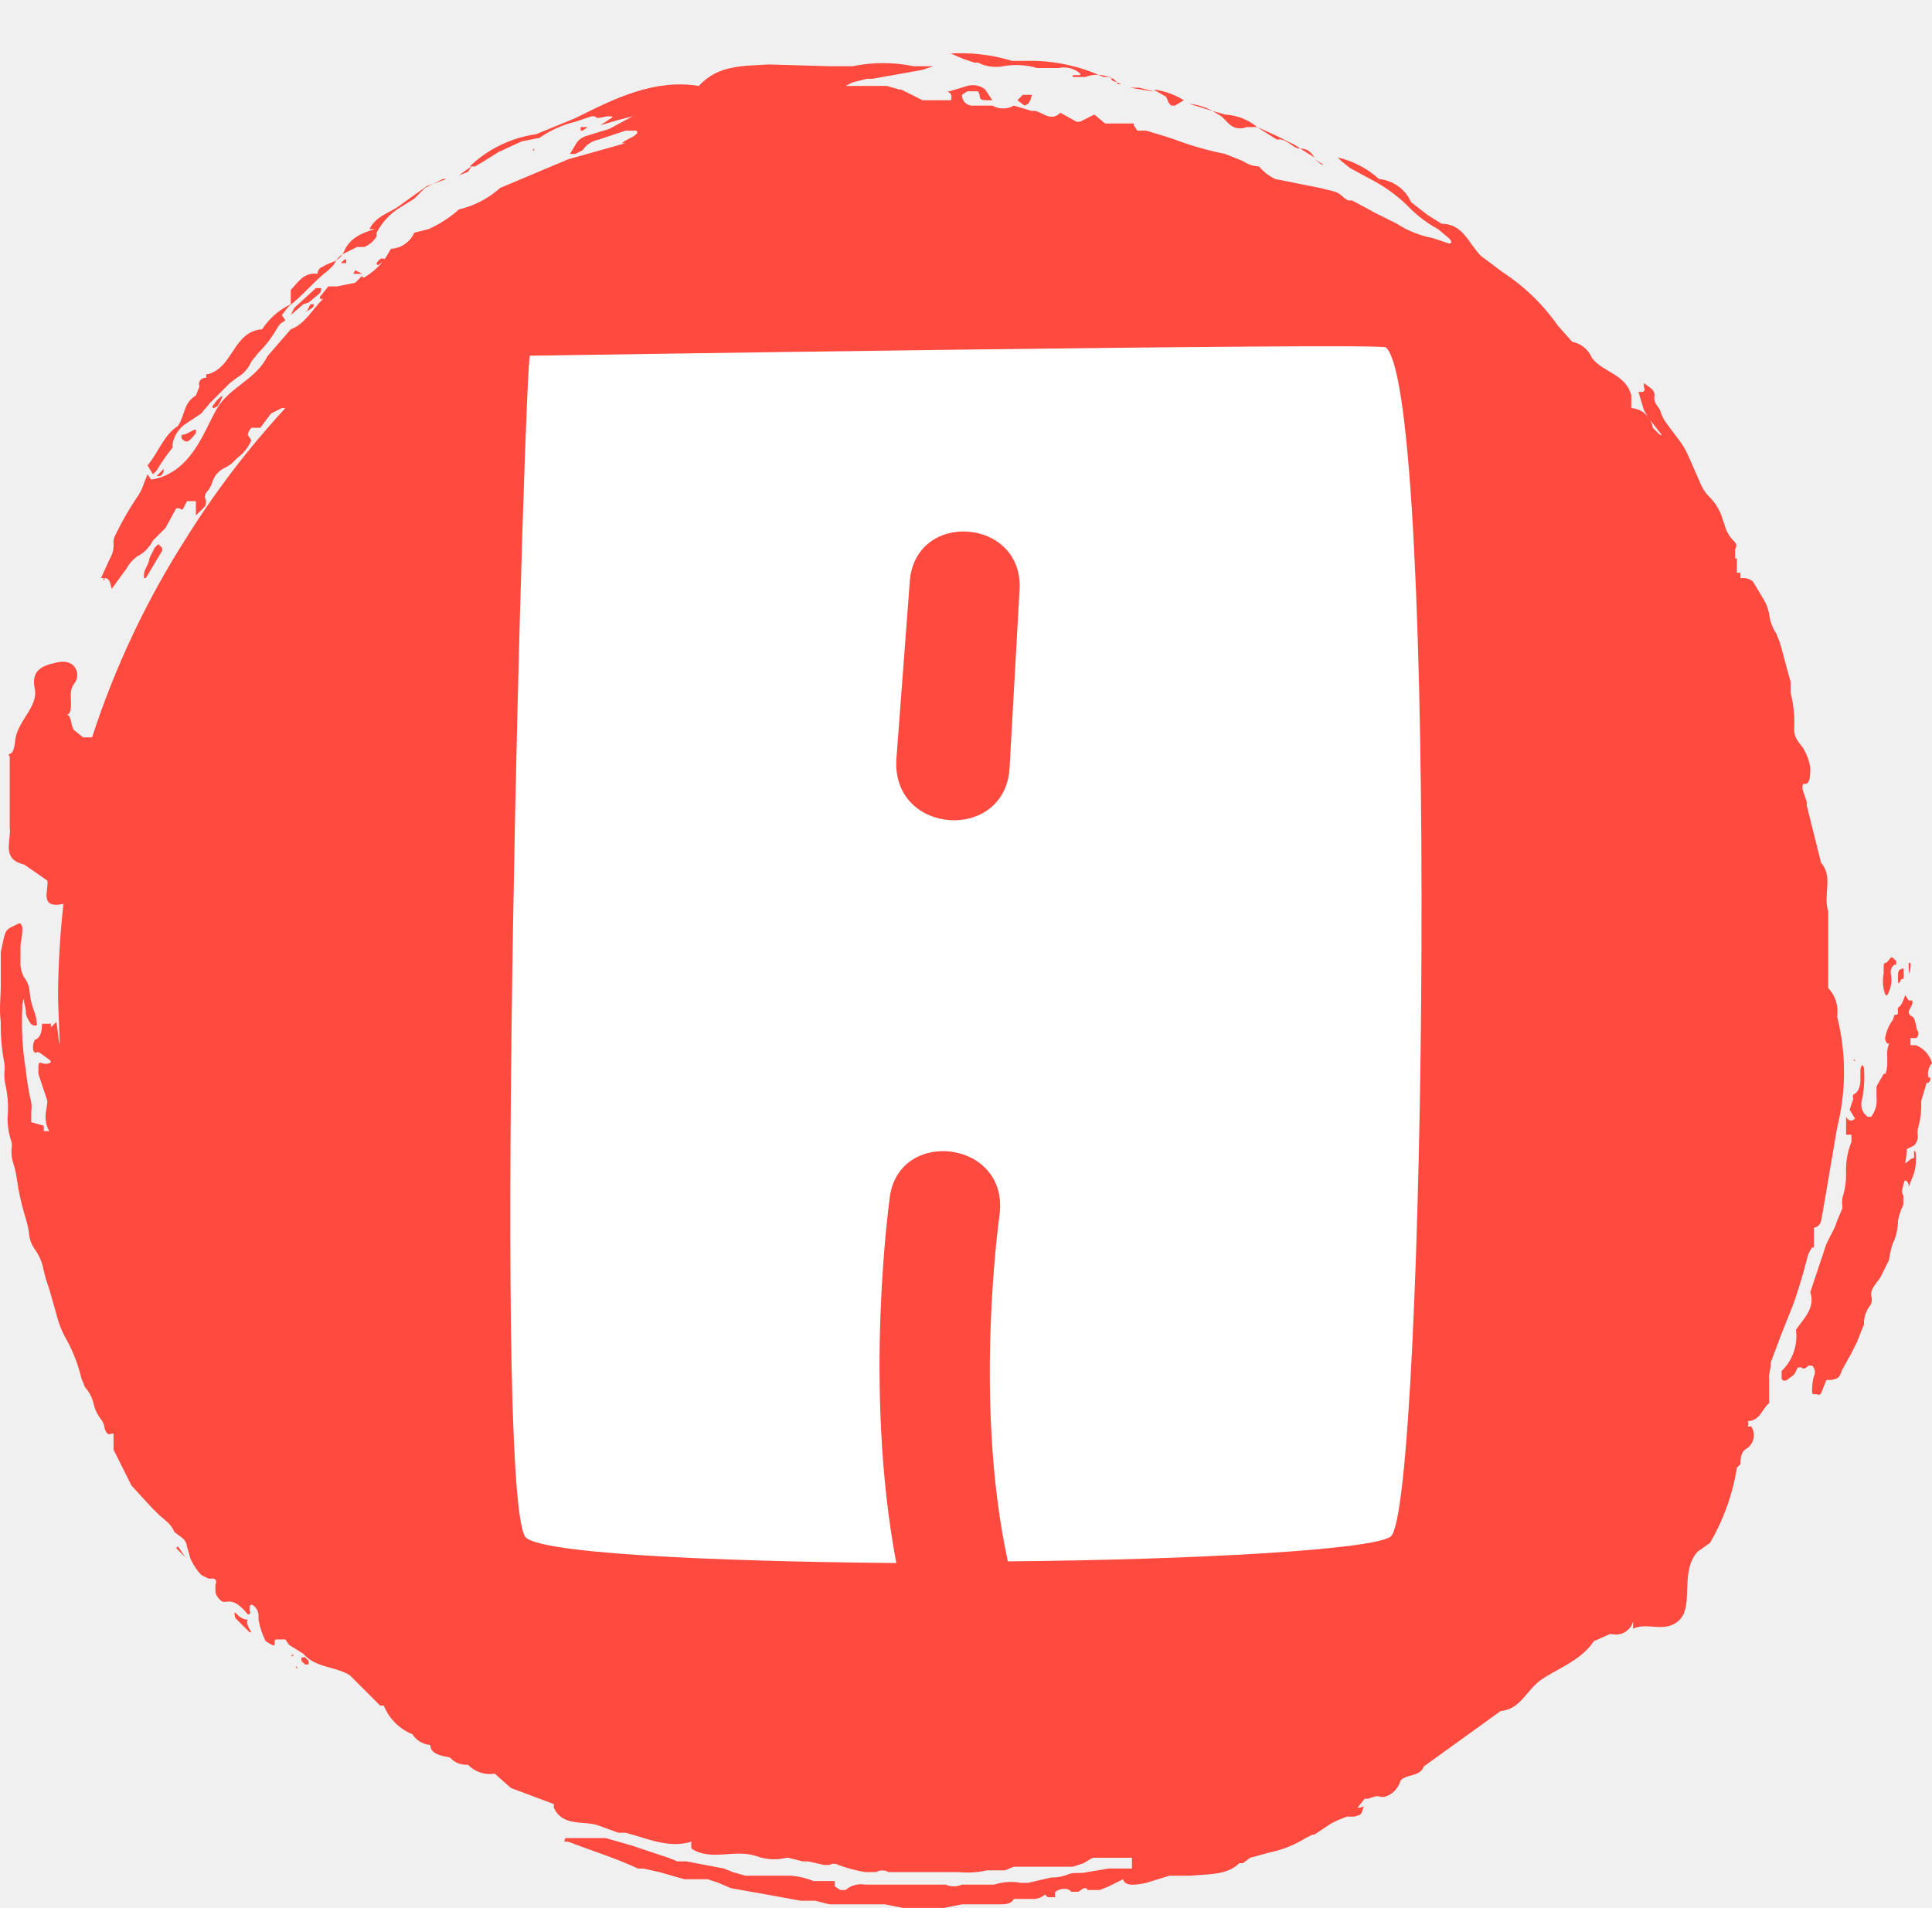
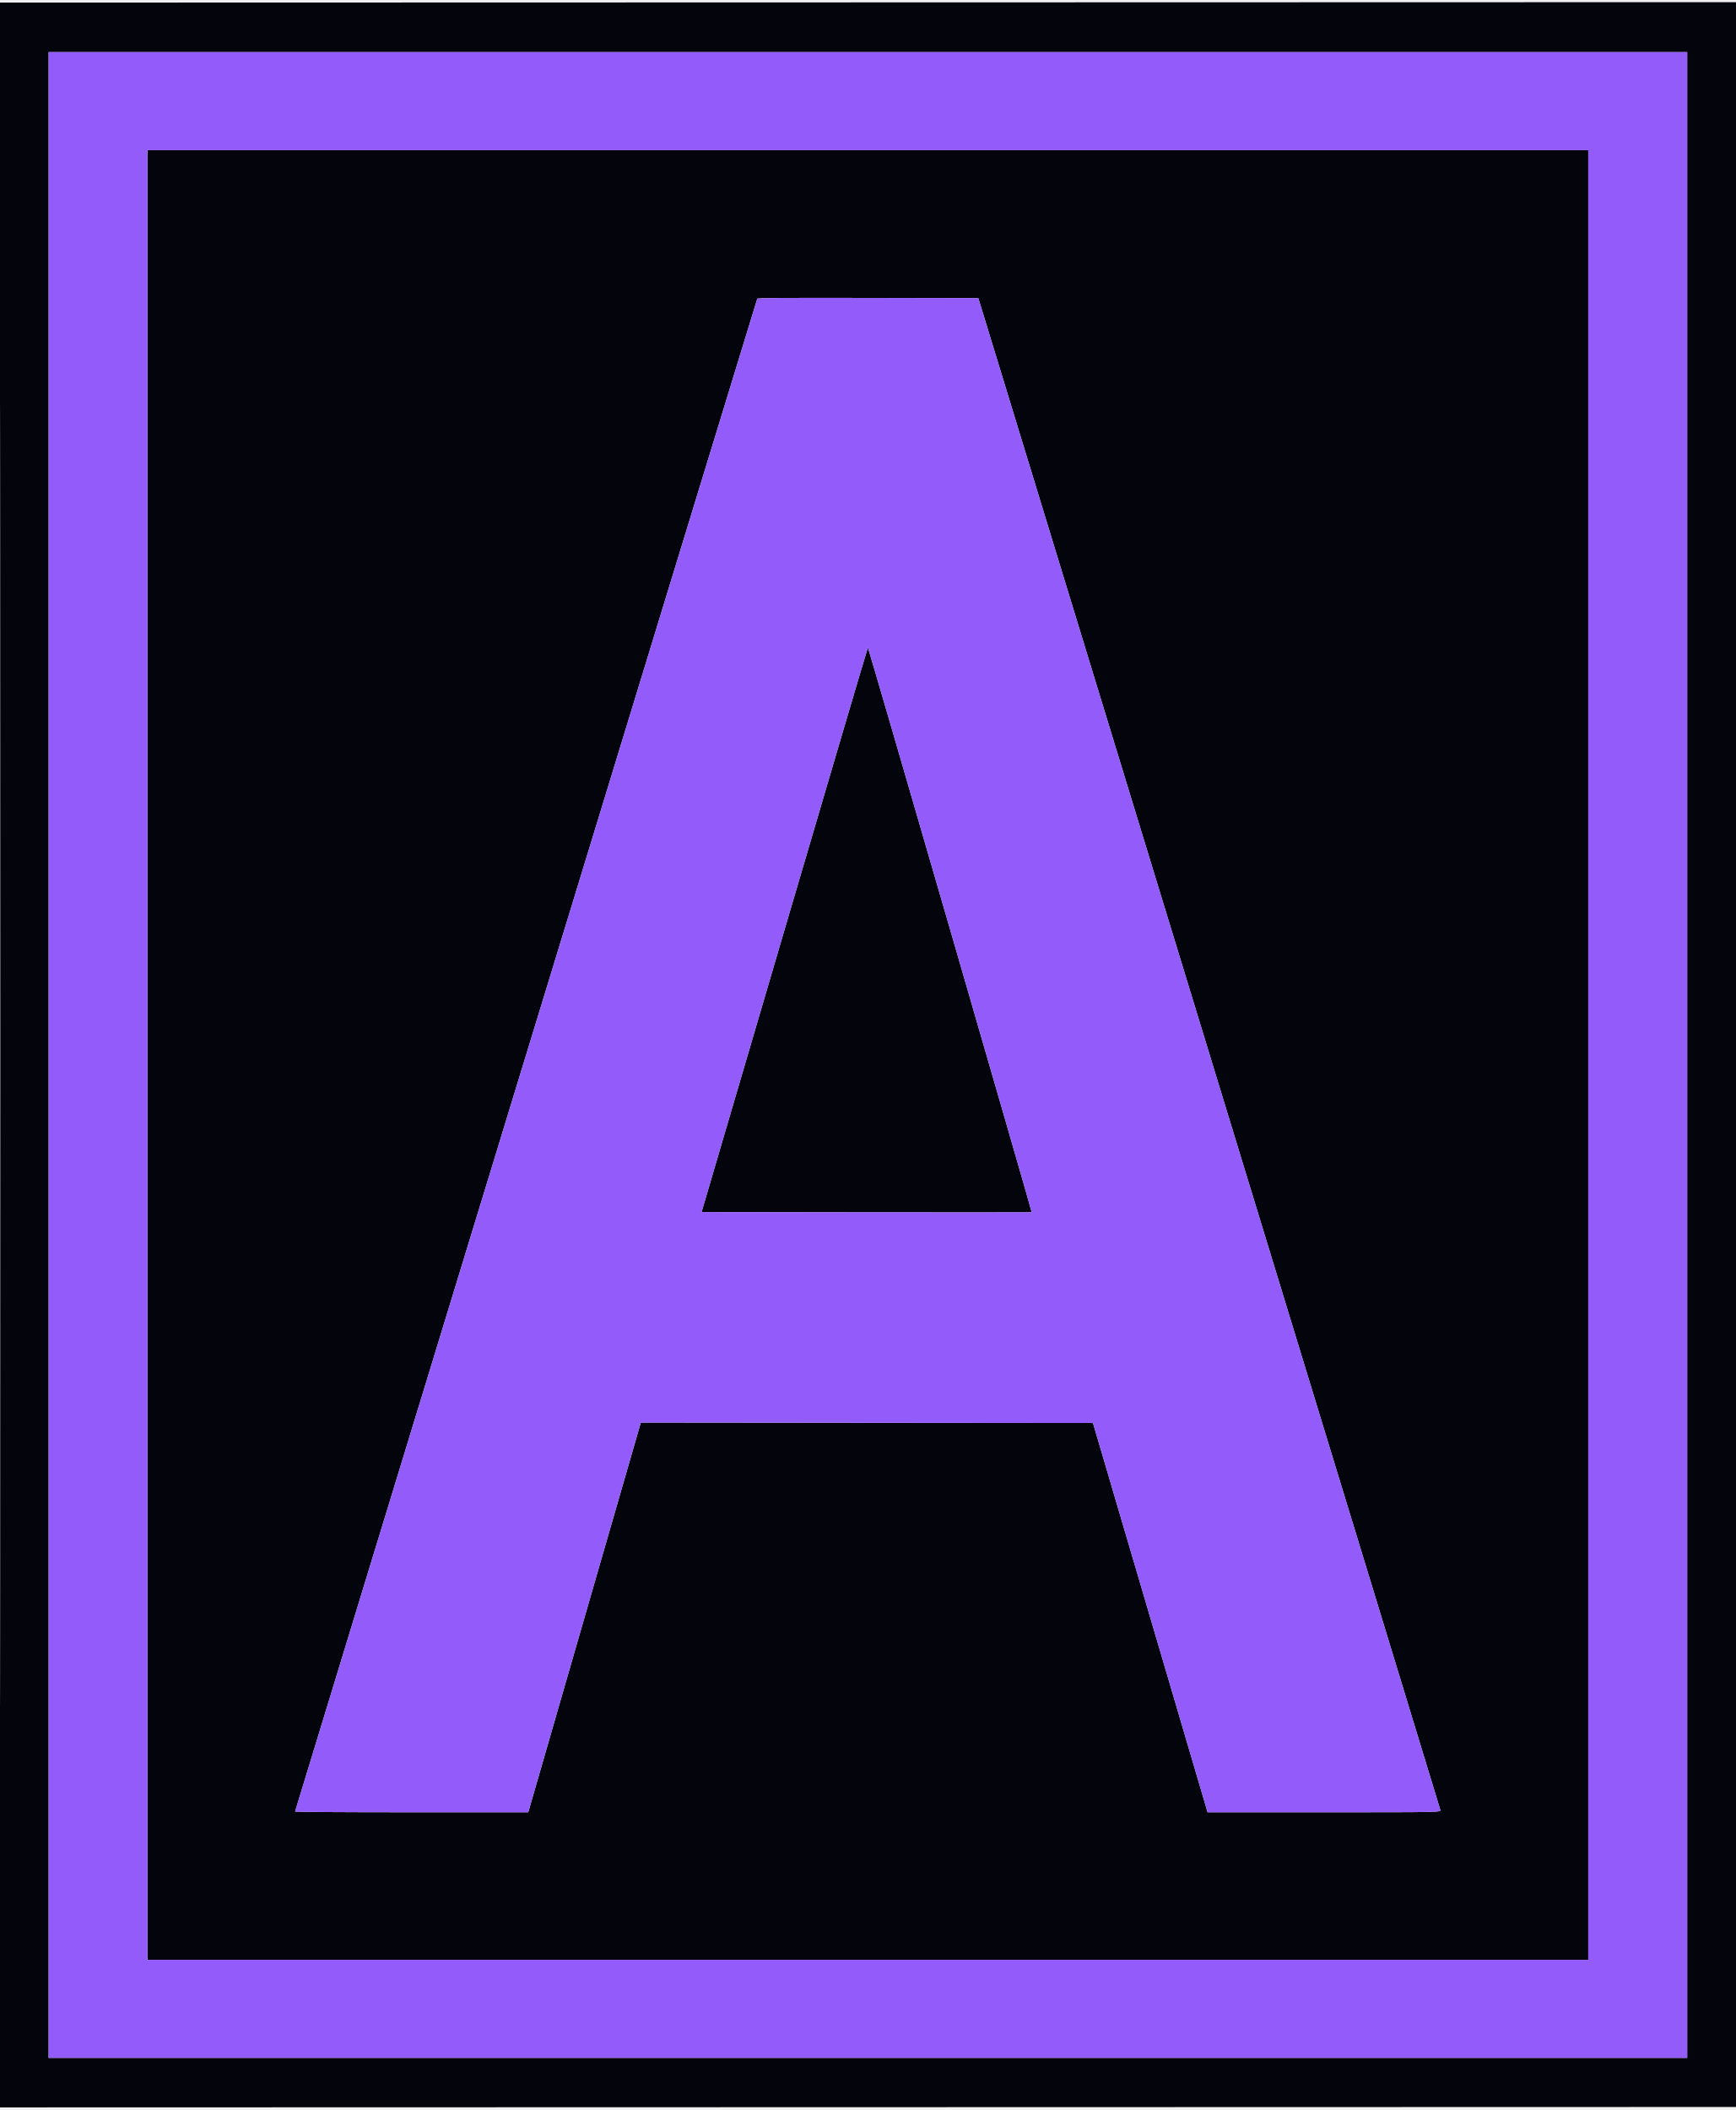
- <svg xmlns="http://www.w3.org/2000/svg" width="308.761" height="304.916" viewBox="0 0 106.008 104.687" class="css-1j8o68f" version="1.1" id="svg23">
-   <defs id="SvgjsDefs2684" />
-   <g id="SvgjsG2685" featurekey="rootContainer" transform="matrix(0.9820593,0,0,0.9820593,-0.05456052,0)" fill="#ff4a3f">
-     <g id="g17">
-       <path d="M19.8 15.3h.5l-.4-.2zm.5.1zm.8-.7c0 .1 0 .1.1.1l.4-.3c-.2-.1-.3-.1-.5.2zm.4-.2zm-4.1 2.3zm-.2.6l.3-.2c.1-.1.1-.2.1-.2h-.2l-.2.4c-.1-.1-.1 0 0 0zm2.2-2.9h-.1l-.2.2h.3zm-2.1 2.4l.6-.5c.1-.1.1-.2.1-.3h-.3l-1.2 1.1-.2.4.7-.6zm-1.1.8z" id="path3" />
-       <path d="M9.7 25v-.2a1.7 1.7 0 0 1 .7-1.1l.9-.6.5-.6.7-.7.4-.4.4-.3a1.9 1.9 0 0 0 .8-.9l.4-.5a5.9 5.9 0 0 0 1-1.3l.2-.3.3-.2-.2-.3.4-.5c.8-.6 1.4-1.4 2.2-2l.3-.3a1.4 1.4 0 0 1 .5-.6l.8-.4h.4a1.4 1.4 0 0 0 .7-.6V13a3.5 3.5 0 0 1 1.3-1.4l.8-.5.2-.2.4-.4 1-.5h.2l-1.1.4-1.4 1c-.6.5-1.4.6-1.8 1.4h.3c-.7.2-1.4.5-1.7 1.2s-.8.6-1.2.9a.4.4 0 0 0-.3.4c-.8-.1-1.1.5-1.5.9v.8a3.9 3.9 0 0 0-1.6 1.4c-1.6.1-1.6 2.1-3 2.5h-.1a.2.2 0 0 0 0 .2c-.3 0-.5.2-.4.5l-.2.5c-.7.4-.6 1.1-1 1.7-.8.5-1.1 1.5-1.7 2.2l.3.5.2-.2a11.6 11.6 0 0 1 .9-1.3zM53.9 3.3l.6.2h.2a2.2 2.2 0 0 0 1.4.2 4.1 4.1 0 0 1 1.9.1h1.2a1.4 1.4 0 0 1 1.2.3.1.1 0 0 1 0 .1H60a.1.1 0 0 0 0 .1h.7a1.8 1.8 0 0 1 1.3 0c.2 0 .1.1.2.2l.5.2h-.2c-.2-.4-.5-.4-.8-.4a9.7 9.7 0 0 0-4.3-.9h-.8A9.8 9.8 0 0 0 53 3h.2zm7.3 3.1zM50.3 4.7zm10.9 1.7h.2-.2zM19 14.7zm32.1-10zm17.6 2.2a.9.9 0 0 0 1 .2h.6a3.1 3.1 0 0 0-1.8-.7l-.7-.2.5.3zm-3.4-1.3c0 .1.1.2.2.3h.2l.5-.3a4.2 4.2 0 0 0-1.7-.6l.7.4zm7.4 2.7l.8.5c-.2-.3-.4-.5-.8-.5z" id="path5" />
-       <path d="M99 76.1l.6-1.6.6-1.5c.2-.5.6-1.8.8-2.6a1.7 1.7 0 0 1 .3-.7h.1v-1.1c.5-.1.4-.6.5-.9l.8-4.7a12.7 12.7 0 0 0 0-6.2 1.9 1.9 0 0 0-.5-1.6v-4.3c-.3-.9.3-1.9-.4-2.7L101 45a.4.4 0 0 0 0-.2l-.2-.6a.5.5 0 0 1 0-.4h.1c.3 0 .3-.5.3-.9a3 3 0 0 0-.4-1.1l-.3-.4a1.1 1.1 0 0 1-.2-.7 6.7 6.7 0 0 0-.2-2v-.6c-.2-.7-.4-1.5-.6-2.2l-.2-.5a2.5 2.5 0 0 1-.4-1.1 2.5 2.5 0 0 0-.3-.8l-.6-1a.8.8 0 0 0-.6-.2h-.1V32h-.2v-.8H97V31a.4.4 0 0 0 0-.1v-.2c.1-.2.1-.3-.1-.5a1.8 1.8 0 0 1-.4-.6l-.2-.6a2.9 2.9 0 0 0-.7-1.2 2.2 2.2 0 0 1-.5-.7l-.7-1.6a4.3 4.3 0 0 0-.6-1l-.6-.8a2.4 2.4 0 0 1-.4-.8l-.2-.3a.6.6 0 0 1-.1-.5.5.5 0 0 0-.2-.4l-.4-.3v.2c.1.2 0 .3-.1.3h-.2l.3 1 .3.5.7.9h-.1l-.2-.2-.2-.2a1.3 1.3 0 0 0-1.2-1.1v-.7c-.3-1.2-1.6-1.3-2.2-2.1a1.5 1.5 0 0 0-1.1-.9l-.8-.9a11.3 11.3 0 0 0-3.1-3l-.8-.6-.4-.3c-.7-.7-1-1.8-2.2-1.8l-.8-.5-.9-.7a2.2 2.2 0 0 0-1.8-1.3 5.1 5.1 0 0 0-2.3-1.2l.2.2.5.4 1.3.7a8.5 8.5 0 0 1 2.1 1.6 6.8 6.8 0 0 0 1.5 1.1l.6.5c.1.1.2.2.1.3H81l-.9-.3a5.6 5.6 0 0 1-2-.8l-1.2-.6-1.3-.7h-.2c-.3-.1-.4-.4-.8-.5l-.8-.2-2.5-.5a2.6 2.6 0 0 1-.9-.7 1.7 1.7 0 0 1-.9-.3l-1-.4a18.1 18.1 0 0 1-2.8-.8l-.6-.2-1-.3h-.5l-.2-.3v-.1h-1.6l-.6-.5-.4.2-.4.2h-.2l-.9-.5c-.6.6-1.1-.2-1.6-.1l-1-.3a1.2 1.2 0 0 1-1.2 0h-1.2a.6.6 0 0 1-.5-.6l.3-.2h.6a.7.7 0 0 1 .1.3c0 .2.2.2.5.2h.2l-.4-.6a1.1 1.1 0 0 0-1-.2l-1 .3H53c.3.2.2.3.2.5h-1.6l-.4-.2-.8-.4h-.1l-.7-.2h-2.3l.4-.2.8-.2h.3l1.7-.3 1.1-.2.6-.2h-1.1a8.4 8.4 0 0 0-3.4 0h-1.3L43 3.6c-1.4.1-2.8 0-3.9 1.2-2.5-.4-4.7.7-6.9 1.8l-2.2.9a6.7 6.7 0 0 0-3.7 1.8h.3l.5-.3.8-.5 1.3-.6 1-.2a6 6 0 0 1 2-.9l.9-.3h.2c.1.2.5 0 .7 0h.2c.1 0 .1.1 0 .1l-.6.4 1-.3.8-.2-1.3.7-1.3.4a1 1 0 0 0-.6.5l-.3.5h.3l.4-.2a1.4 1.4 0 0 1 .9-.6l1.5-.5h.5a.1.1 0 0 1 .1.2c-.2.2-.6.3-.8.5h.2l-3.2.9-3.8 1.6a5.2 5.2 0 0 1-2.3 1.2 6.6 6.6 0 0 1-1.7 1.1l-.8.2a1.5 1.5 0 0 1-1.3.9l-.3.5a3.7 3.7 0 0 1-1.2 1.1h-.1v-.1l-.2.2-.2.2-1 .2h-.5l-.4.5c-.1.1-.1.2 0 .2h.1c-.6.6-1 1.4-1.8 1.7L15 19.9c-.6 1.2-1.8 1.6-2.6 2.6s-1.4 3.9-3.9 4.3l-.2-.3-.2.5a2.7 2.7 0 0 1-.4.8 16.9 16.9 0 0 0-1.2 2.1.8.8 0 0 0-.1.5 1.4 1.4 0 0 1-.2.8l-.5 1.1h.2c.3 0 .3.3.4.6l.8-1.1a2.2 2.2 0 0 1 .6-.7 2 2 0 0 0 .9-.9l.3-.3.4-.4.6-1.1h.2c.1.1.1.1.2 0l.2-.4h.5v.8l.5-.5a.5.5 0 0 0 0-.5.4.4 0 0 1 .1-.3 1.5 1.5 0 0 0 .3-.5 1.3 1.3 0 0 1 .8-.9l.3-.2.3-.3a2.4 2.4 0 0 0 .8-1l-.2-.3c0-.1.1-.3.2-.4h.5l.6-.8.6-.3h.2a48.8 48.8 0 0 0-5.5 7.2h-.1.1a48.4 48.4 0 0 0-5.3 11.2h-.5l-.5-.4c-.2-.2-.1-.7-.4-.9h.1c.3-.5-.1-1.2.3-1.7s.1-1.4-.9-1.2-1.5.5-1.3 1.5-1 1.8-1.1 2.9-.5.5-.3.9v3.9c.1.8-.5 1.8.8 2.1l1.3.9c.1.5-.5 1.6.9 1.3a49.2 49.2 0 0 0-.3 5c0 1.1.1 2.2.1 3.3v-.4c-.1-.4-.1-.8-.2-1.3l-.3.3v-.2h-.5c0 .5-.1.8-.4.9a.9.9 0 0 0-.1.5c0 .1.1.3.2.2s.4.2.7.4-.2.3-.4.2-.2.1-.2.3v.3l.5 1.5c0 .3-.1.6-.1.9a1.7 1.7 0 0 0 .2.8h-.3v-.3l-.7-.2v-.6a1.5 1.5 0 0 0 0-.5 14.6 14.6 0 0 1-.3-1.8 16.6 16.6 0 0 1-.2-3.5.9.9 0 0 1 .1-.5v.2a2.9 2.9 0 0 1 .1.5.8.8 0 0 0 .1.4c.1.2.2.4.4.4s.1-.1.1-.2a2.1 2.1 0 0 0-.1-.5 4.2 4.2 0 0 1-.3-1.3 1.5 1.5 0 0 0-.3-.7 1.6 1.6 0 0 1-.2-.9v-.8c0-.3.1-.6.1-.9a.5.5 0 0 0-.1-.4h-.1c-.8.4-.7.2-1 1.6V55c0 .7-.1 1.4 0 2.1a10.8 10.8 0 0 0 .2 2.3 1.8 1.8 0 0 1 0 .5 3.1 3.1 0 0 0 .1.9 5.9 5.9 0 0 1 .1 1.3 3.9 3.9 0 0 0 .2 1.7 1.2 1.2 0 0 1 0 .4 2.1 2.1 0 0 0 .1.8 4.9 4.9 0 0 1 .2.9 14 14 0 0 0 .5 2.2 5 5 0 0 1 .2 1 1.7 1.7 0 0 0 .3.7 2.9 2.9 0 0 1 .5 1.2 8.5 8.5 0 0 0 .3 1l.4 1.4a5.4 5.4 0 0 0 .6 1.5 8.5 8.5 0 0 1 .8 2.1l.2.5a2.1 2.1 0 0 1 .5 1 2.1 2.1 0 0 0 .4.8 1 1 0 0 1 .2.5c.1.3.2.4.4.3h.1v.9l.5 1 .5 1 1.1 1.2.4.4c.3.3.7.5.9 1l.4.3a.7.7 0 0 1 .3.5l.2.7a3.3 3.3 0 0 0 .6.9l.4.2h.3a.2.2 0 0 1 .1.3 2.5 2.5 0 0 0 0 .5.9.9 0 0 0 .4.5h.2c.4-.1.8.2 1.2.7h.1c0-.1.1-.1 0-.2v-.2c0-.1.1-.2.2-.1a.7.7 0 0 1 .3.6v.2a4.3 4.3 0 0 0 .4 1.2c.5.3.5.3.5.1s0-.2.2-.2h.4l.2.3.8.5c.7.8 1.8.7 2.6 1.2l1.7 1.7h.2a2.9 2.9 0 0 0 1.6 1.6 1.3 1.3 0 0 0 1 .6c0 .5.6.6 1.1.7a1.2 1.2 0 0 0 .8.4h.2a1.7 1.7 0 0 0 1.5.5l.9.8 2.4.9v.2c.5 1.1 1.7.7 2.5 1l1.1.4h.4c1.2.3 2.4.9 3.7.5a.7.7 0 0 0 0 .4c1.1.7 2.4 0 3.6.4a2.9 2.9 0 0 0 1.7.1h.1l.8.2h.3l.9.2h.3a.5.5 0 0 1 .5 0 7.9 7.9 0 0 0 1.5.4h.6a.7.7 0 0 1 .7 0h3.9a5 5 0 0 0 1.6-.1h1l.5-.2H60l.6-.2.5-.3h2.2v.6H62l-1.2.2c-.4.1-.7 0-1 .1a2.4 2.4 0 0 1-1 .2l-1.3.3h-.4a3.1 3.1 0 0 0-1.5.1h-1.8a1.1 1.1 0 0 1-.9 0h-4.5a1.3 1.3 0 0 0-1.1.3H47l-.3-.2v-.3h-1.2a4.1 4.1 0 0 0-1.3-.3h-2.5l-.7-.2-.5-.2-2.1-.4h-.5l-.5-.2-2.1-.7-1.4-.4h-2.2c-.1 0-.1.1-.1.2h.2c1.3.5 2.6.9 3.9 1.5h.3l.9.2 1.4.4h1.3l.6.2.7.3 1.7.3 1.1.2 1.1.2h.8l.8.2h3.1l1 .2h2.3l1-.2H56c.4 0 .6-.1.7-.3h1a1 1 0 0 0 .8-.3c-.1.1 0 .1.1.2h.4v-.2c0-.1 0-.1.2-.2s.6-.1.7.1h.4l.3-.2c.2 0 .2 0 .2.1h.7l.5-.2.8-.4c.1.3.4.4 1.3.2l1.3-.4h1.2c.9-.1 2 0 2.7-.7h.2l.4-.3 1.1-.3a6.1 6.1 0 0 0 2-.8l.4-.2h.1l.9-.6.4-.2.5-.2h.4c.4-.1.4-.1.5-.4s0-.1-.2-.1h-.1l.4-.5h.2c.3-.1.5-.2.7-.1h.2a1.3 1.3 0 0 0 .9-.9c.3-.4 1.1-.2 1.3-.8l4.3-3.1c1.1-.1 1.4-1.1 2.2-1.7s2.3-1.1 3-2.2l.9-.4h.1a1 1 0 0 0 1.2-.7v.4c.8-.4 1.8.3 2.6-.5s0-2.7 1-3.8l.7-.5a12.1 12.1 0 0 0 1.5-4.2l.2-.2c0-.3 0-.7.4-.9a.9.9 0 0 0 .2-1.2h-.2a.3.3 0 0 0 0-.3c.7 0 .8-.7 1.2-1V77a.5.5 0 0 1 0-.2 3.8 3.8 0 0 0 .1-.7zM5.9 32.2z" id="path7" />
-       <path d="M26.4 9.3l-.3.2-.4.3.5-.2zm6.1-2h.1l.3-.2h-.4zm-2.6 1l-.1.1h.1v-.1zm-1.5 1.4zm1.3-.2zm-6.3 3.1zM9.2 26.2l-.4.4H9a.4.4 0 0 0 .2-.4zm3-3.5a2.1 2.1 0 0 0 .3-.6 1.5 1.5 0 0 0-.5.5c-.1.1-.1.2 0 .2zM11 24.2V24c-.2 0-.5.3-.8.3v.2c.3.3.4.2.8-.3zm3 66.2zM73.9 9.2h.1l-.5-.3zm-2.5-1.4c.5-.1.8.4 1.2.5h.1l-.3-.2-1-.5-1.1-.5.3.2zM52.8 3.1zm11.7 2h-.1l-1.2-.2h.5zm2 .7l1.3.4a3.3 3.3 0 0 0-1.3-.4zm-9 0a1 1 0 0 0 .2-.5h-.5l-.3.3.4.3zm9 1.6zM49.9 4.2zm2.9.7zM48.5 4zm13.8 2.1a.5.5 0 0 0 0 .1zm44.8 52.3h-.3V58h.3c.1 0 .2-.3.1-.4s-.1-.7-.3-.8a.3.3 0 0 1-.2-.3l.2-.4a.4.4 0 0 0 0-.2h-.2l-.2-.3c-.1.3-.2.6-.4.7a.5.5 0 0 0 0 .2c0 .1 0 .2-.1.2h-.1a1.1 1.1 0 0 1-.1.3 2.3 2.3 0 0 0-.4.9.4.4 0 0 0 .1.4h.1a1.7 1.7 0 0 0-.1.8v.4a1.8 1.8 0 0 1-.1.5h-.1l-.4.7v.6a1.5 1.5 0 0 1-.3 1.1h-.2l-.2-.2a.9.9 0 0 1-.1-.8 6.5 6.5 0 0 0 .1-1.7c0-.1-.1-.2-.1-.2a.5.5 0 0 0-.1.3v.6c0 .2-.1.6-.3.7s-.1.2-.1.3l-.2.6.3.5c-.2.2-.4.1-.5-.1v1h.3v.4a4.2 4.2 0 0 0-.3 1.4 3.3 3.3 0 0 0 0 .4 4 4 0 0 1-.2 1.3 2 2 0 0 0 0 .6l-.3.7a3.2 3.2 0 0 1-.3.7l-.3.6-.9 2.7c.3.9-.4 1.5-.8 2.1a2.7 2.7 0 0 1-.8 2.3v.4c0 .1.1.2.3.1l.4-.3.2-.4h.2c.1.1.2.1.4-.1h.2a.5.5 0 0 1 .1.6 2.9 2.9 0 0 0-.1.8c0 .1 0 .2.1.2h.2c.1.1.2 0 .3-.3l.2-.5h.3c.4-.1.4-.1.6-.6l.5-.9.3-.6.4-1a1.6 1.6 0 0 1 .3-1 .6.6 0 0 0 .1-.6c0-.2 0-.3.2-.6l.3-.4.5-1a4.7 4.7 0 0 1 .2-.9 3 3 0 0 0 .3-1.3 3.8 3.8 0 0 1 .3-.9v-.5c-.1-.2-.1-.2 0-.6s.1-.2.2-.2a.4.4 0 0 1 .1.3l.2-.5a2.3 2.3 0 0 0 .2-.9v-.3c0-.1 0-.3-.1-.3v.4c-.2 0-.3.2-.5.3a6.4 6.4 0 0 0 .1-.8l.4-.2a.7.7 0 0 0 .2-.6 1.4 1.4 0 0 1 0-.3 4.8 4.8 0 0 0 .2-1.4v-.2l.3-1h.1a.3.3 0 0 0 .1-.3h-.1a.9.9 0 0 1 .2-.8 1.5 1.5 0 0 0-.9-1zm-1.2 7.8zm-.2-9.9zm0 0zM9.1 30.8a.3.3 0 0 0 0-.2l-.2-.2-.2.2-.3.6c0 .3-.3.6-.3.9v.2h.1zm96.3 24.8h.1a1.7 1.7 0 0 0 .2-1.2.5.5 0 0 1 .2-.5h.1v-.2l-.2-.2h-.1c-.1.1-.2.3-.3.3s-.1.1-.1.3v.3a2.2 2.2 0 0 0 .1 1.2zM13.2 90.1c-.1 0 0 .2 0 .3l.8.8h.1c-.2-.3-.3-.6-.2-.7a.9.9 0 0 1-.5-.2zm.8.3zm92.3-35.7h.1a2 2 0 0 0 0-.6c-.3.1-.3.1-.3.6s.1.1.2 0z" id="path9" />
-       <path d="M106.7 62a.6.6 0 0 0 .1-.5c0-.1-.1-.2-.1-.1h-.2v.2c0 .4.1.5.2.4zm.1-8.2h-.1v.6a1 1 0 0 0 .1-.6zM17.1 92.6h-.2v.2l.2.2h.2v-.2zm86.6-33.3c0-.1 0-.1-.1-.1zM9.9 86.5l.5.5-.4-.6z" id="path11" />
-       <circle cx="10.5" cy="87.1" transform="rotate(-24.8 10.4 87.159)" id="circle13" />
-       <path d="M9.7 30.1h-.1v.2-.2h.1zm83.2-6.6l-.2-.3h-.1zm-14.7 77.1zM5.9 32.2zm-.1.2a.3.3 0 0 0 .1-.2v.2zm1.9-4.9zM61.5 2.4zm42.8 58.2v.1-.1zM16.4 92.5h-.1c.1.1.2 0 .1-.1zm.2.7h.1l-.1-.1v.1zm73.9-71.3zm15.2 34.4zM14.6 91.7zm92.1-37zm-.8 11.4zM34.6 0z" id="path15" />
-     </g>
-   </g>
-   <g id="SvgjsG2686" featurekey="nameFeature-0" transform="matrix(2.284354,0,0,2.284354,27.98006,-5.60952)" fill="#ffffff">
-     <path d="M9.6 16.48 l-0.32 4.24 c-0.08 1.8 2.6 1.96 2.72 0.2 l0.24 -4.28 c0.12 -1.76 -2.56 -1.96 -2.64 -0.16 z M0.48 11 l0 0 c0.04 0 20.48 -0.32 20.56 -0.2 c1.28 1.12 0.96 27.8 0.12 28.56 c-0.4 0.32 -4.64 0.56 -9.2 0.6 c-0.84 -3.84 -0.2 -8.32 -0.2 -8.32 c0.24 -1.8 -2.44 -2.12 -2.64 -0.4 c0 0.04 -0.64 4.52 0.16 8.76 c-4.56 -0.04 -8.68 -0.24 -8.92 -0.64 c-0.8 -1.44 0 -28.28 0.12 -28.36 z" id="path20" />
-   </g>
+ <svg xmlns="http://www.w3.org/2000/svg" width="2000" height="2431" viewBox="0 0 2000 2431" version="1.1">
+   <path d="M -0 1215.501 L -0 2428.001 1000.250 2427.750 L 2000.500 2427.500 2000.750 1215 L 2001.001 2.500 1000.500 2.751 L 0 3.002 -0 1215.501 M 0.498 1215.500 C 0.498 1882.650, 0.612 2155.725, 0.750 1822.333 C 0.888 1488.941, 0.888 943.091, 0.750 609.333 C 0.612 275.575, 0.498 548.350, 0.498 1215.500 M 56 1215.500 L 56 2371 1000 2371 L 1944 2371 1944 1215.500 L 1944 60 1000 60 L 56 60 56 1215.500 M 170 1215.500 L 170 2258 1000 2258 L 1830 2258 1830 1215.500 L 1830 173 1000 173 L 170 173 170 1215.500 M 872.501 344.246 C 870.771 349.182, 340 2086.351, 340 2087.076 C 340 2087.637, 392.773 2088, 474.321 2088 L 608.641 2088 673.491 1863.498 L 738.340 1638.996 998.827 1639.248 L 1259.315 1639.500 1325.343 1863.750 L 1391.371 2088 1525.765 2088 C 1660.159 2088, 1660.159 2088, 1659.538 2085.250 C 1659.197 2083.738, 1539.291 1691.225, 1393.079 1213 L 1127.241 343.500 1000.090 343.246 C 898.881 343.044, 872.851 343.248, 872.501 344.246 M 903.924 1071.252 L 808.348 1396.500 998.338 1396.753 C 1102.833 1396.892, 1188.499 1396.835, 1188.707 1396.626 C 1189.208 1396.125, 1000.647 746.008, 1000 746.006 C 999.725 746.004, 956.491 892.365, 903.924 1071.252" stroke="none" fill="#04040c" fill-rule="evenodd" />
+   <path d="M 56 1215.500 L 56 2371 1000 2371 L 1944 2371 1944 1215.500 L 1944 60 1000 60 L 56 60 56 1215.500 M 170 1215.500 L 170 2258 1000 2258 L 1830 2258 1830 1215.500 L 1830 173 1000 173 L 170 173 170 1215.500 M 872.501 344.246 C 870.771 349.182, 340 2086.351, 340 2087.076 C 340 2087.637, 392.773 2088, 474.321 2088 L 608.641 2088 673.491 1863.498 L 738.340 1638.996 998.827 1639.248 L 1259.315 1639.500 1325.343 1863.750 L 1391.371 2088 1525.765 2088 C 1660.159 2088, 1660.159 2088, 1659.538 2085.250 C 1659.197 2083.738, 1539.291 1691.225, 1393.079 1213 L 1127.241 343.500 1000.090 343.246 C 898.881 343.044, 872.851 343.248, 872.501 344.246 M 903.924 1071.252 L 808.348 1396.500 998.338 1396.753 C 1102.833 1396.892, 1188.499 1396.835, 1188.707 1396.626 C 1189.208 1396.125, 1000.647 746.008, 1000 746.006 C 999.725 746.004, 956.491 892.365, 903.924 1071.252" stroke="none" fill="#935bfa" fill-rule="evenodd" />
</svg>
